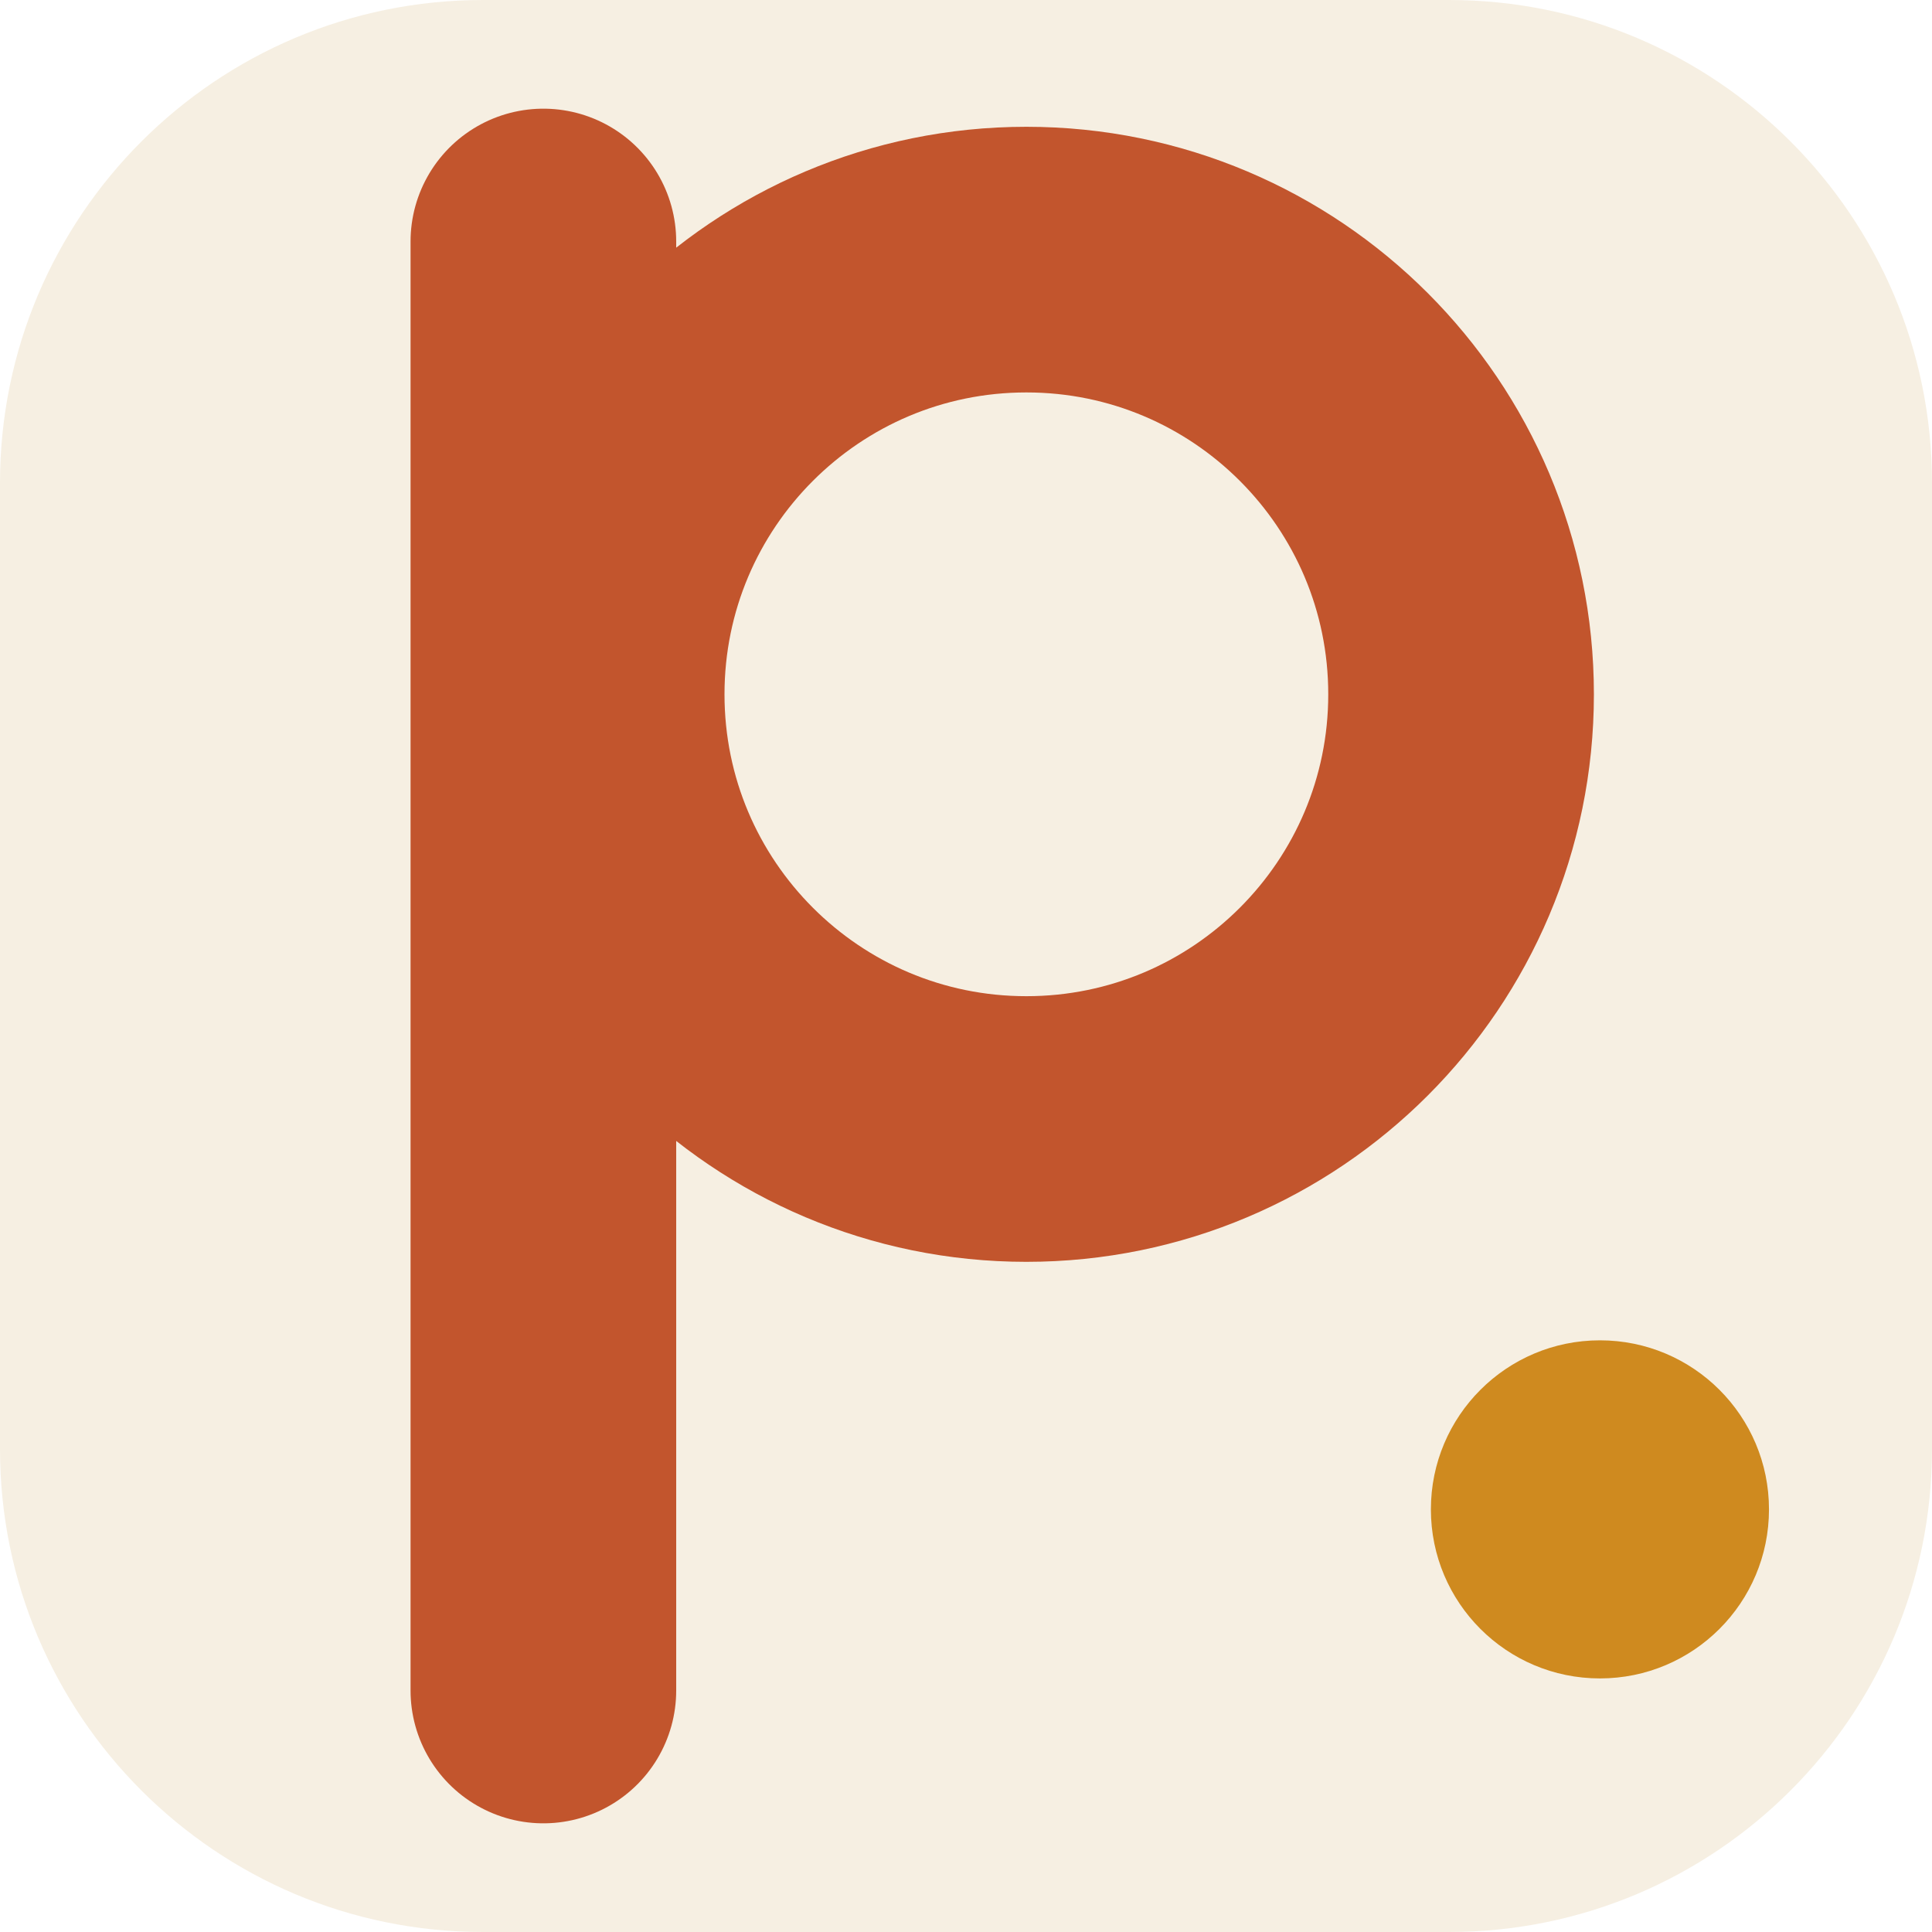
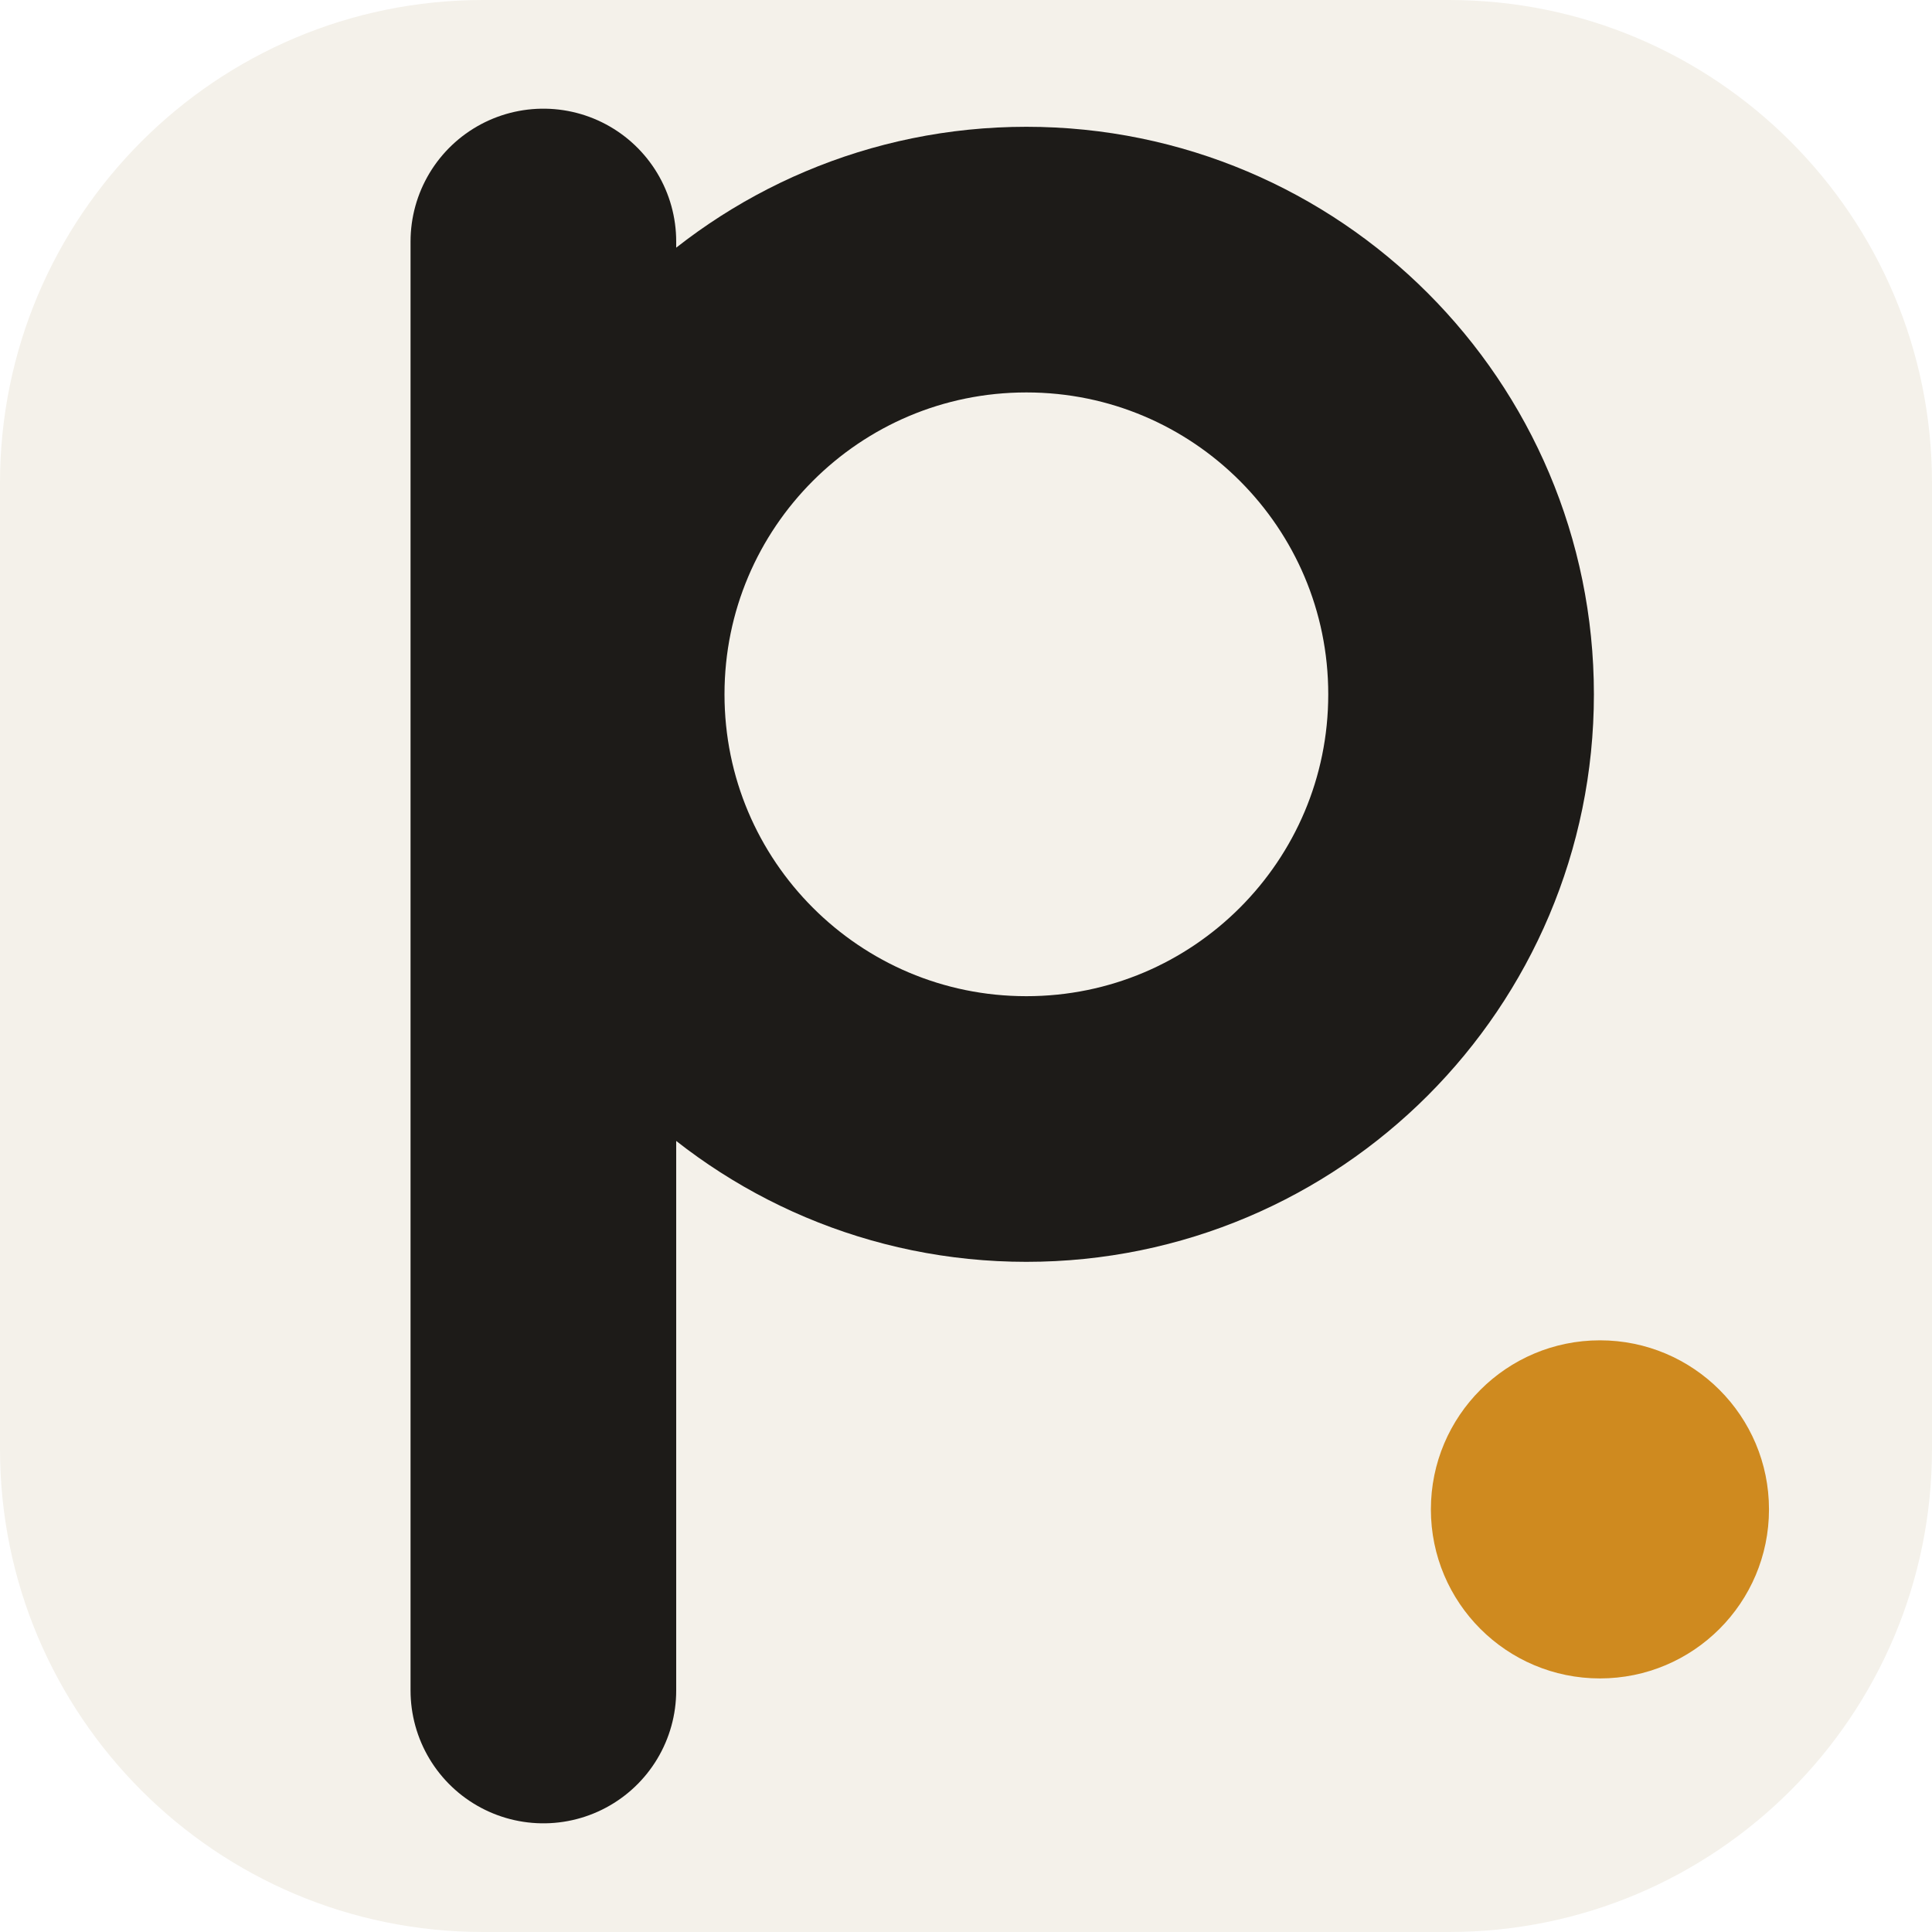
<svg xmlns="http://www.w3.org/2000/svg" viewBox="0 0 32 32" width="32" height="32">
-   <rect width="32" height="32" rx="8" fill="#f6efe2" />
-   <path d="M9 28V4" stroke="#c2552d" stroke-width="4.4" stroke-linecap="round" />
-   <circle cx="17" cy="11.5" r="7.2" stroke="#c2552d" stroke-width="4.4" fill="none" />
+   <rect width="32" height="32" rx="8" fill="#f4f1ea" />
+   <path d="M9 28V4" stroke="#1d1b18" stroke-width="4.4" stroke-linecap="round" />
+   <circle cx="17" cy="11.5" r="7.2" stroke="#1d1b18" stroke-width="4.4" fill="none" />
  <circle cx="26.5" cy="25" r="2.8" fill="#cf8a1f" />
</svg>
